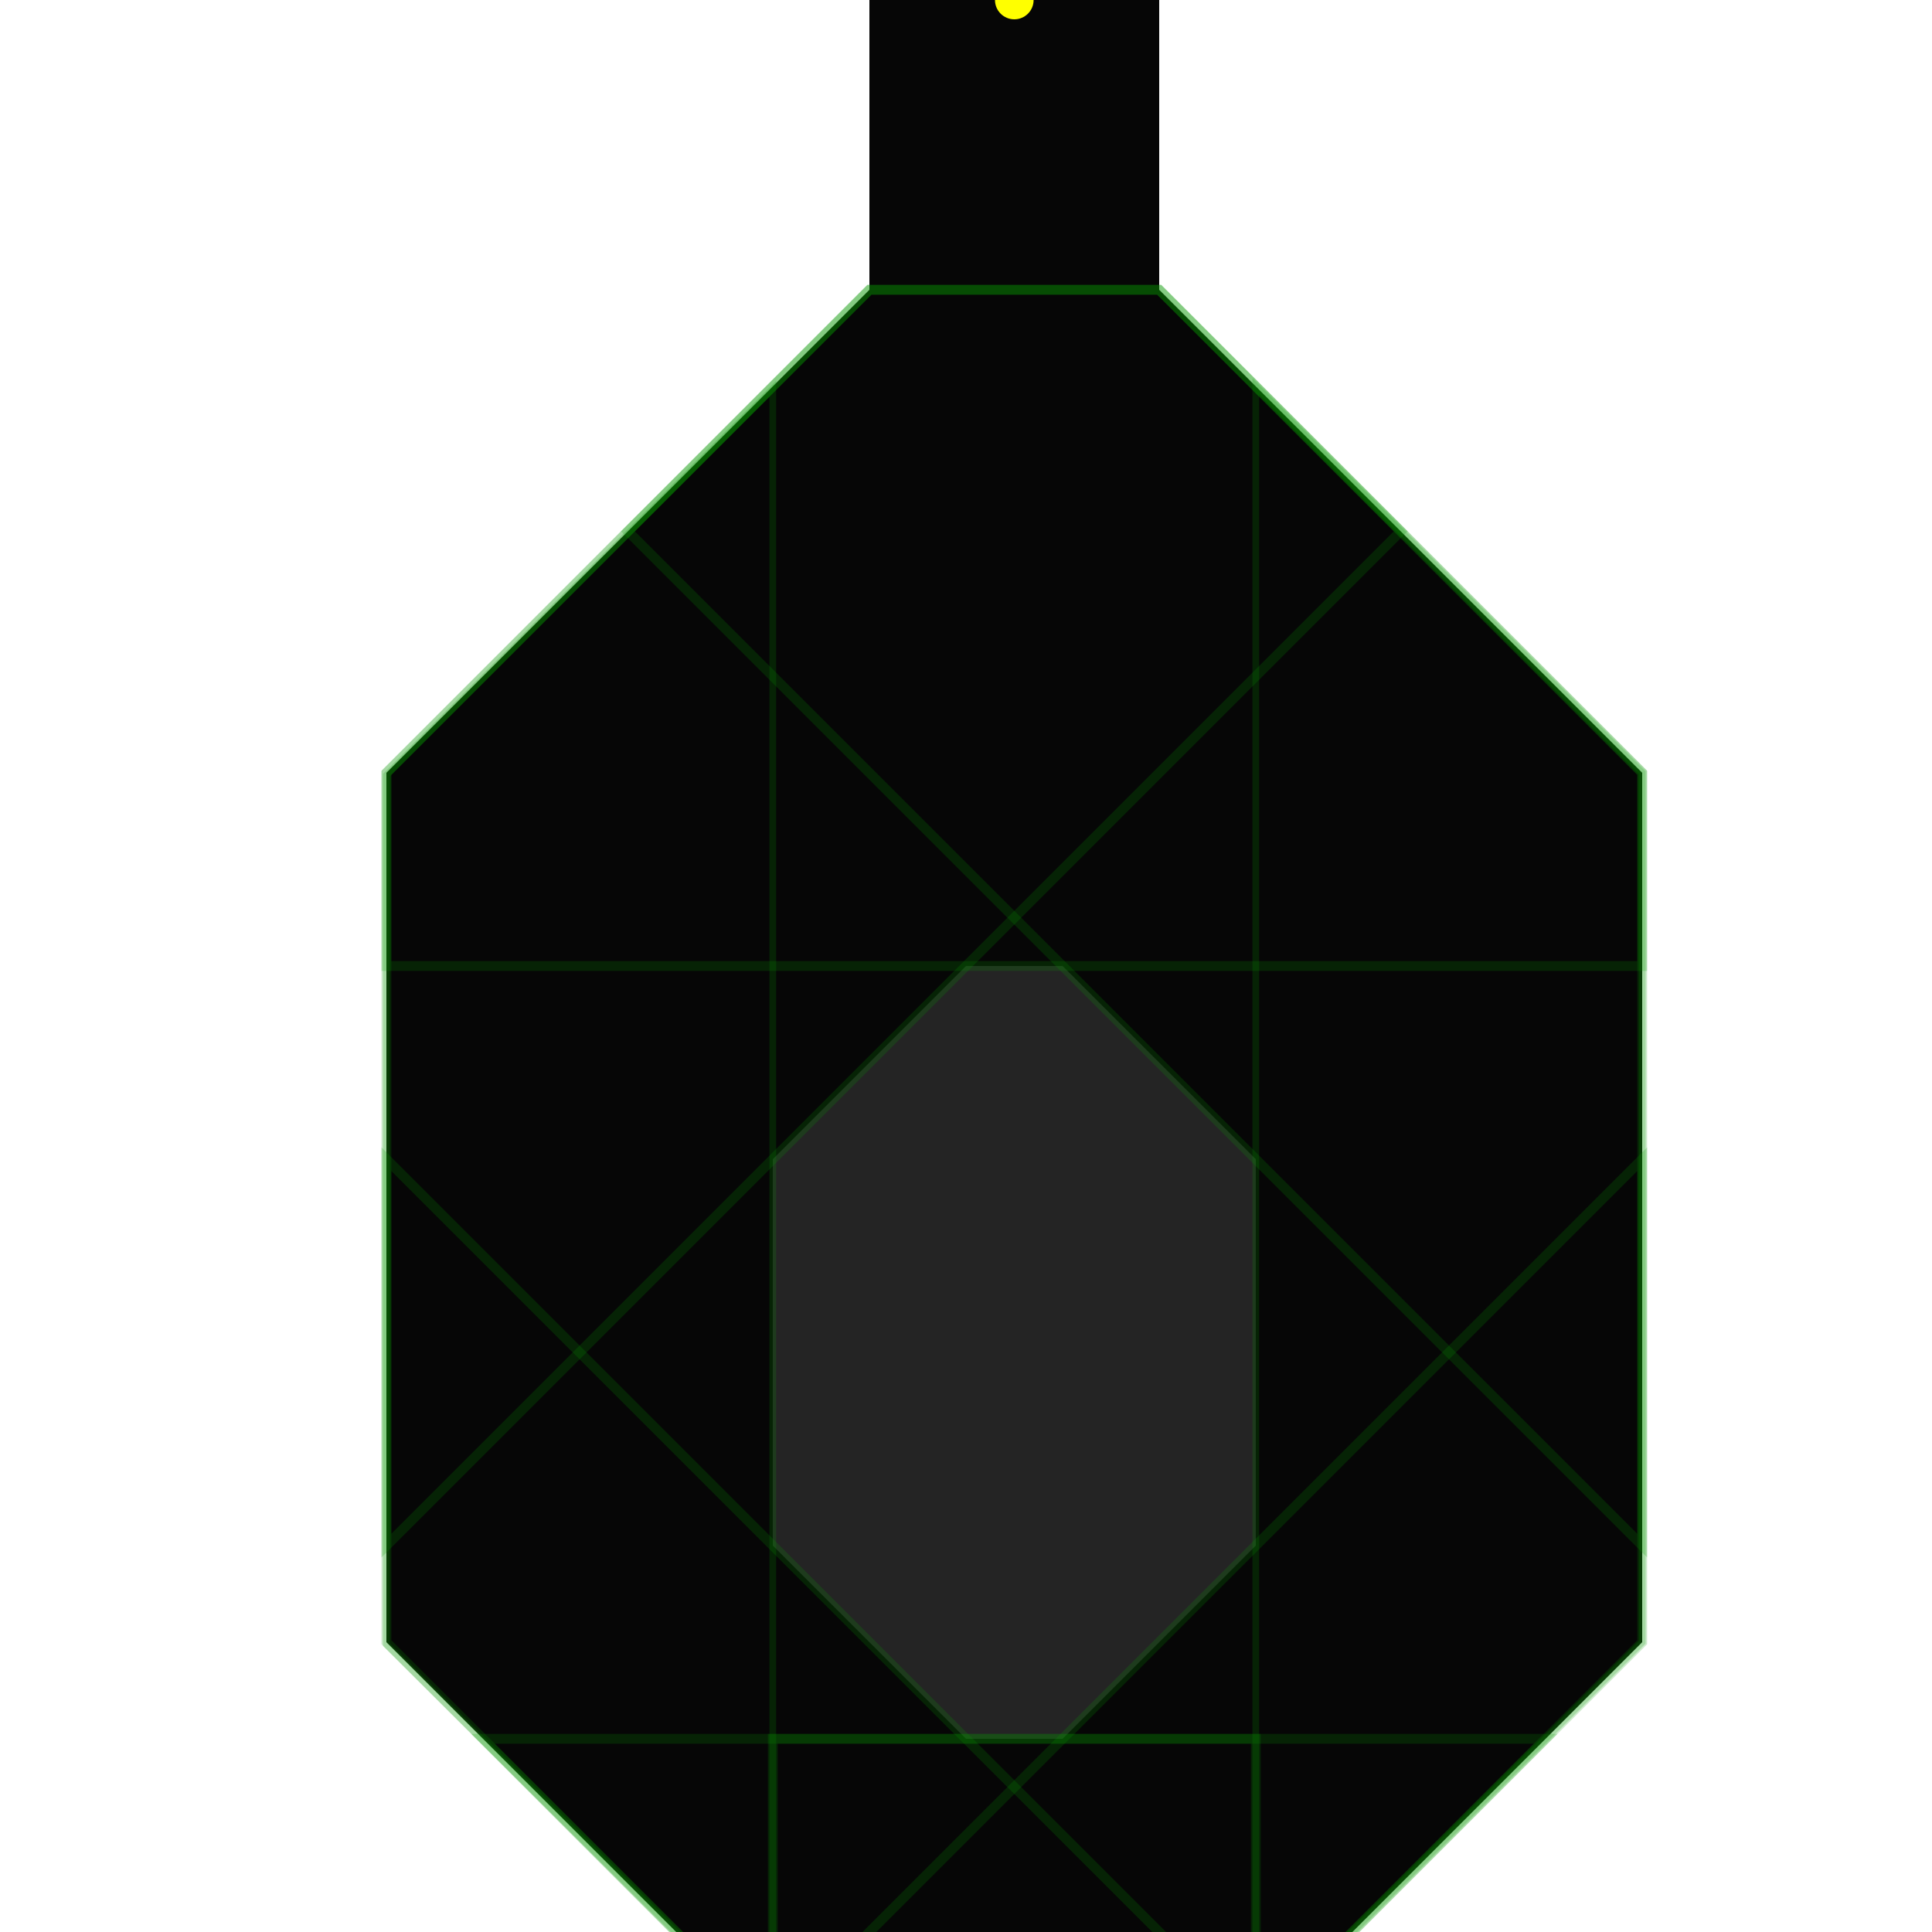
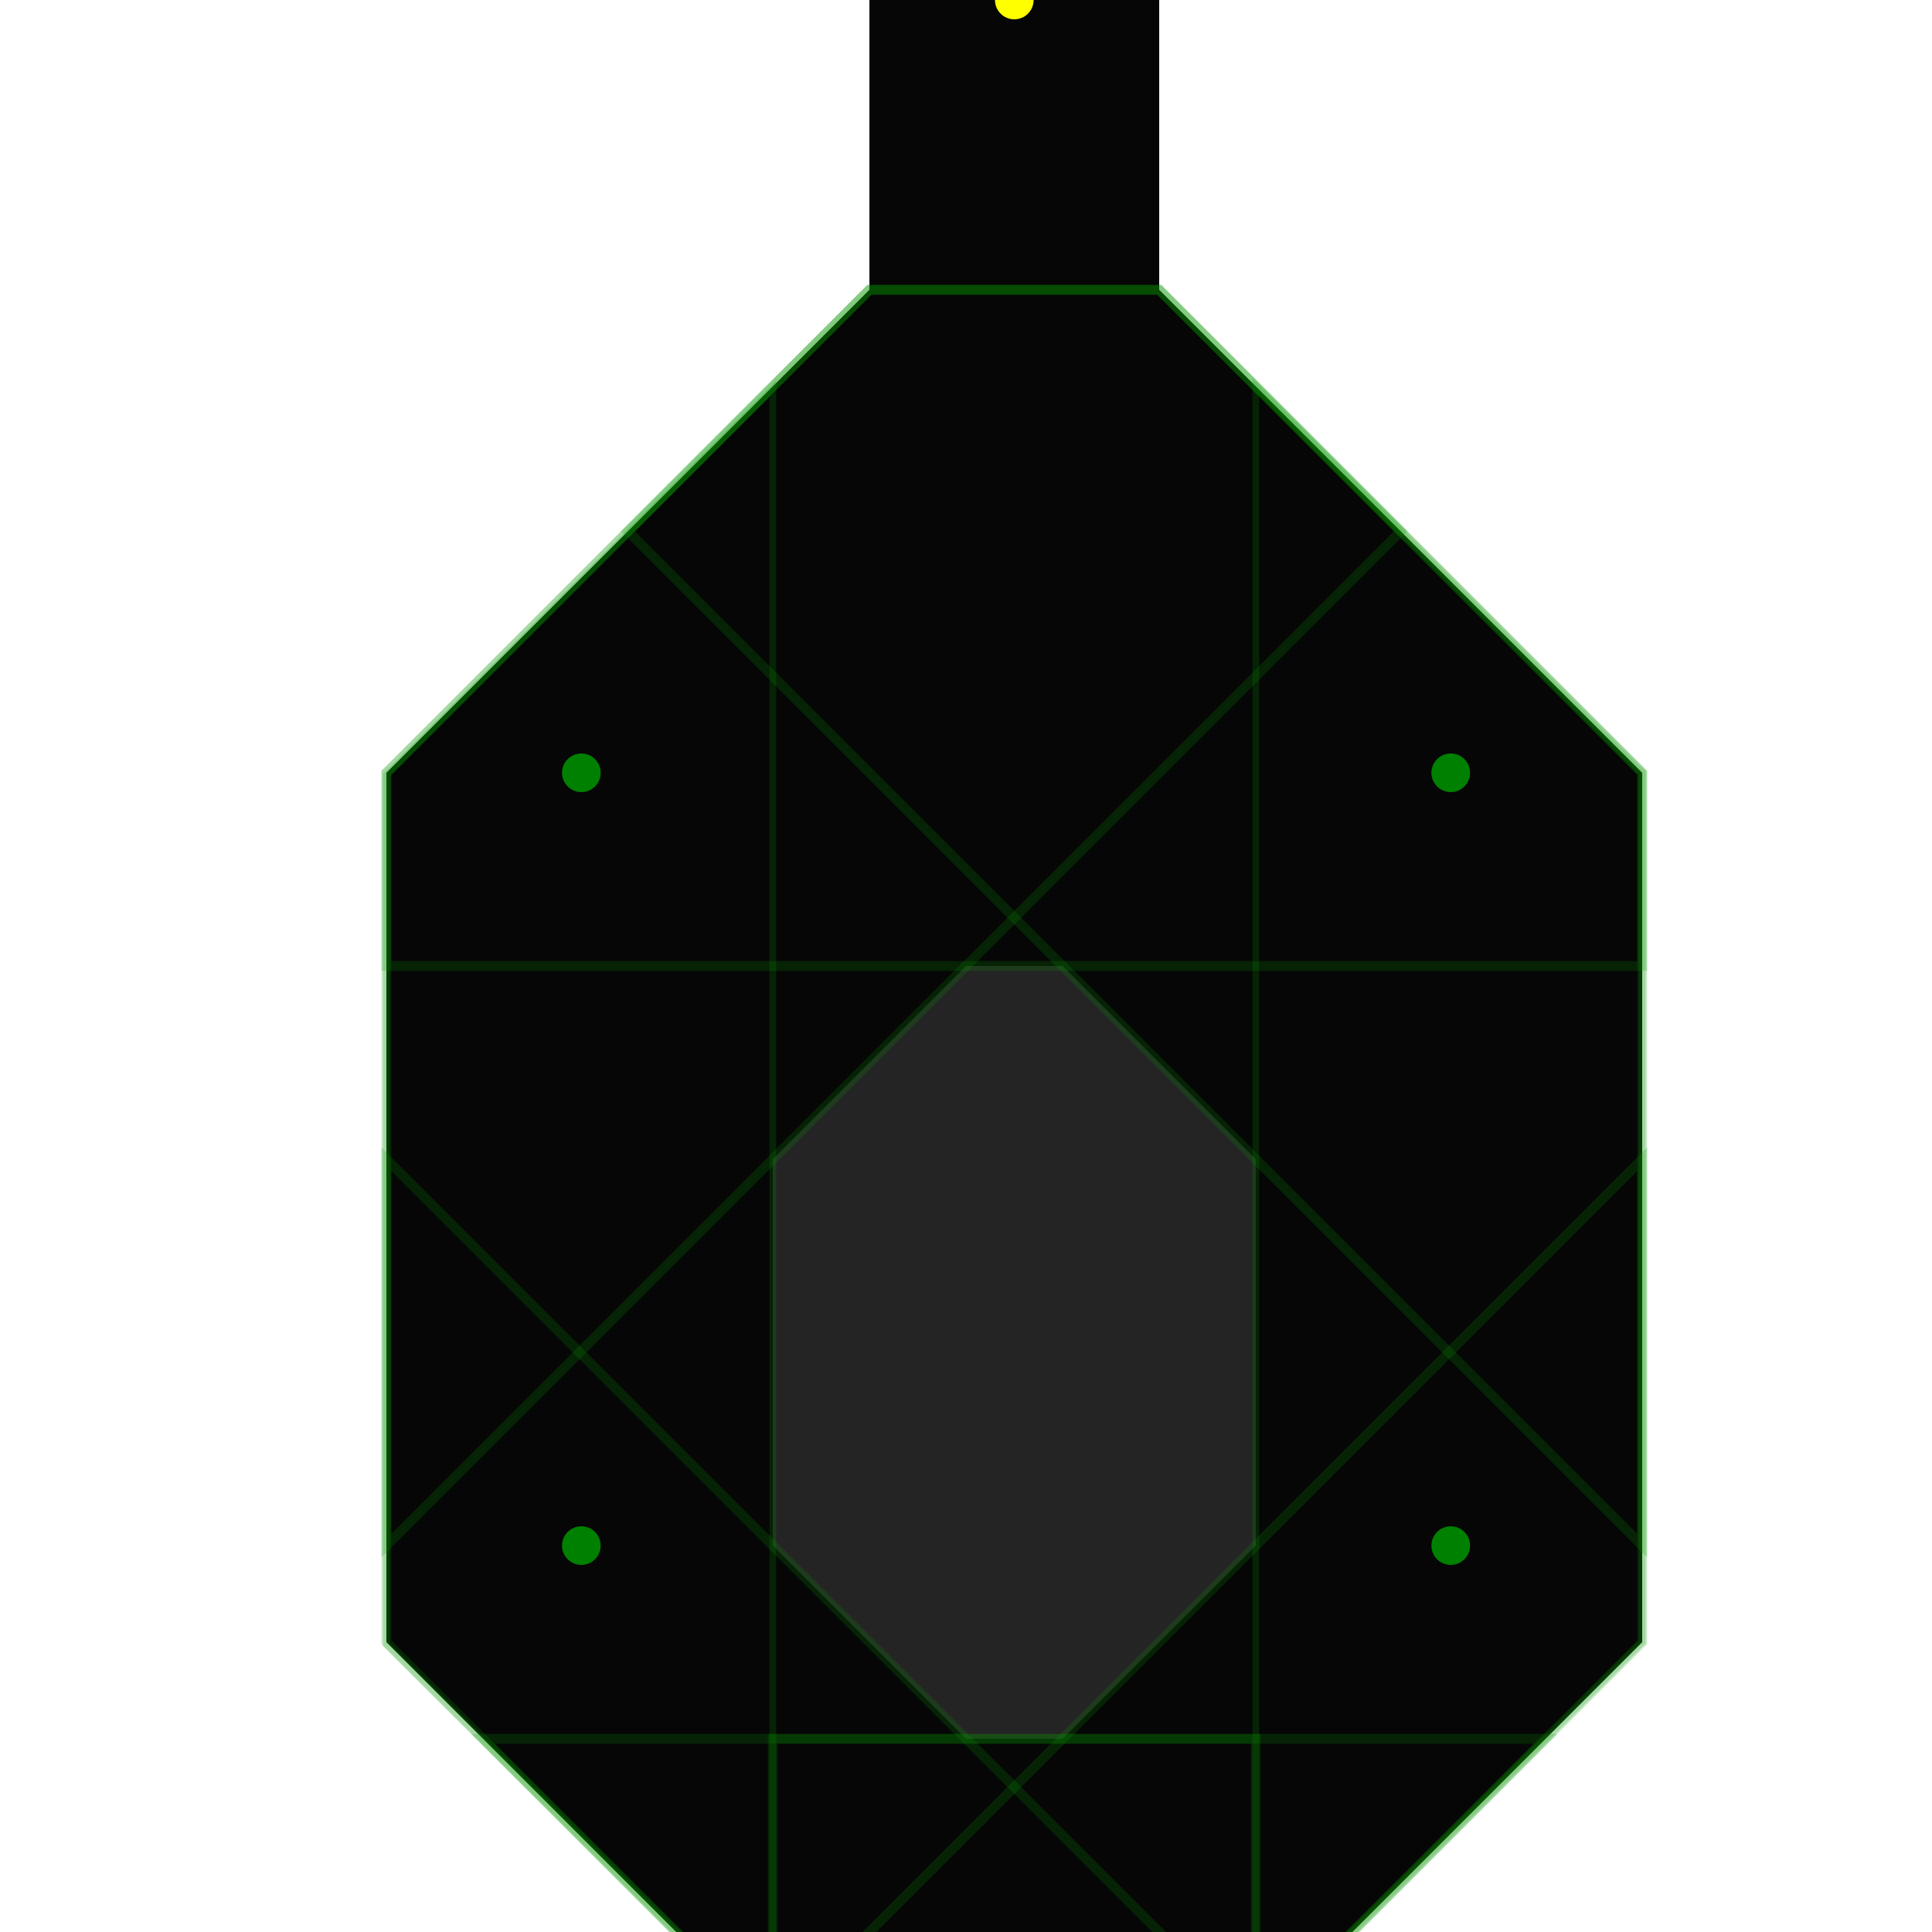
<svg xmlns="http://www.w3.org/2000/svg" width="100mm" height="100mm" viewBox="0 0 100 100" version="1.1" id="svg5">
  <defs id="defs2" />
  <g id="layer1">
    <path id="rect2617" style="fill:#060606;fill-opacity:1;stroke-width:5.439;stroke-linecap:round" d="M 40,105 20,85 20,40 45,15 V -5 L 30,-20 v -30 h 45 v 30 L 60,-5 v 20 l 25,25 2e-6,45 L 65,105 v 60 l -5,5 H 45 l -5,-5 z" />
  </g>
  <g id="layer3">
    <path id="rect6411" style="display:inline;mix-blend-mode:normal;fill:#242424;fill-opacity:1;stroke-width:2.642;stroke-linecap:round;stroke-miterlimit:4;stroke-dasharray:none" d="M 40,80 V 60 L 50,50 h 5 L 65,60 V 80 L 55,90 h -5 z" />
    <path id="path3402" style="display:inline;mix-blend-mode:normal;fill:#242424;fill-opacity:1;stroke-width:2.642;stroke-linecap:round;stroke-miterlimit:4;stroke-dasharray:none" d="m 45,-25 v -15 h 15 v 15 l -5,5 h -5 z" />
  </g>
  <g id="layer6">
    <path id="rect2749" style="fill:none;stroke:#089900;stroke-width:0.508;stroke-linecap:round;stroke-miterlimit:4;stroke-dasharray:none;stroke-opacity:0.2" d="m 40,90 h 25 v 60 H 40 Z" />
    <path id="rect2749-5" style="fill:none;stroke:#089900;stroke-width:0.347;stroke-linecap:round;stroke-miterlimit:4;stroke-dasharray:none;stroke-opacity:0.2" d="m 20,40.123 20,-20 V 105 L 20,85.123 Z" />
    <path id="rect2749-5-9" style="fill:none;stroke:#089900;stroke-width:0.347;stroke-linecap:round;stroke-miterlimit:4;stroke-dasharray:none;stroke-opacity:0.2" d="M 85,40 65,20 v 85 L 85,85 Z" />
    <path id="rect2749-4" style="fill:none;stroke:#089900;stroke-width:0.508;stroke-linecap:round;stroke-miterlimit:4;stroke-dasharray:none;stroke-opacity:0.2" d="M 20,85 V 60 l 45,45 v 25 z" />
    <path id="rect2749-4-15" style="fill:none;stroke:#089900;stroke-width:0.508;stroke-linecap:round;stroke-miterlimit:4;stroke-dasharray:none;stroke-opacity:0.2" d="M 32.5,27.5 45,15 h 15 l 25,25 v 40 z" />
    <path id="rect2749-4-15-2" style="fill:none;stroke:#089900;stroke-width:0.508;stroke-linecap:round;stroke-miterlimit:4;stroke-dasharray:none;stroke-opacity:0.2" d="M 72.5,27.5 60,15 H 45 L 20,40 v 40 z" />
    <path id="rect2749-4-15-2-5" style="fill:none;stroke:#089900;stroke-width:0.508;stroke-linecap:round;stroke-miterlimit:4;stroke-dasharray:none;stroke-opacity:0.2" d="M 85,50 V 40 L 60,15 H 45 L 20,40 v 10 z" />
    <path id="rect2749-4-15-2-5-2" style="fill:none;stroke:#089900;stroke-width:0.508;stroke-linecap:round;stroke-miterlimit:4;stroke-dasharray:none;stroke-opacity:0.2" d="M 80,90 65,105 H 40 L 25,90 Z" />
    <path id="rect2749-4-1" style="fill:none;stroke:#089900;stroke-width:0.508;stroke-linecap:round;stroke-miterlimit:4;stroke-dasharray:none;stroke-opacity:0.2" d="M 85,85 V 60 l -45,45 v 25 z" />
  </g>
  <g id="layer4">
    <circle style="fill:#008000;fill-opacity:1;stroke-width:2.646;stroke-linecap:round" id="path845-9-9-5-1" cx="52.59" cy="130" r="1">
      </circle>
+     <circle style="fill:#008000;fill-opacity:1;stroke-width:2.646;stroke-linecap:round" id="path845-9-9-5-1-0" cx="30.09" cy="80" r="1">
+       </circle>
+     <circle style="fill:#008000;fill-opacity:1;stroke-width:2.646;stroke-linecap:round" id="path845-9-9-5-1-4" cx="75.09" cy="80" r="1">
+       </circle>
+     <circle style="fill:#008000;fill-opacity:1;stroke-width:2.646;stroke-linecap:round" id="path845-9-9-5-1-8" cx="30.09" cy="40" r="1">
+       </circle>
+     <circle style="fill:#008000;fill-opacity:1;stroke-width:2.646;stroke-linecap:round" id="path845-9-9-5-1-45" cx="75.09" cy="40" r="1">
+       </circle>
  </g>
  <g id="layer5">
    <circle style="fill:#ffff00;fill-opacity:1;stroke-width:2.646;stroke-linecap:round" id="path845" cx="52.5" cy="157.5" r="1" />
    <circle style="fill:#ffff00;fill-opacity:1;stroke-width:2.646;stroke-linecap:round" id="path845-2" cx="52.5" cy="0" r="1" />
  </g>
</svg>
